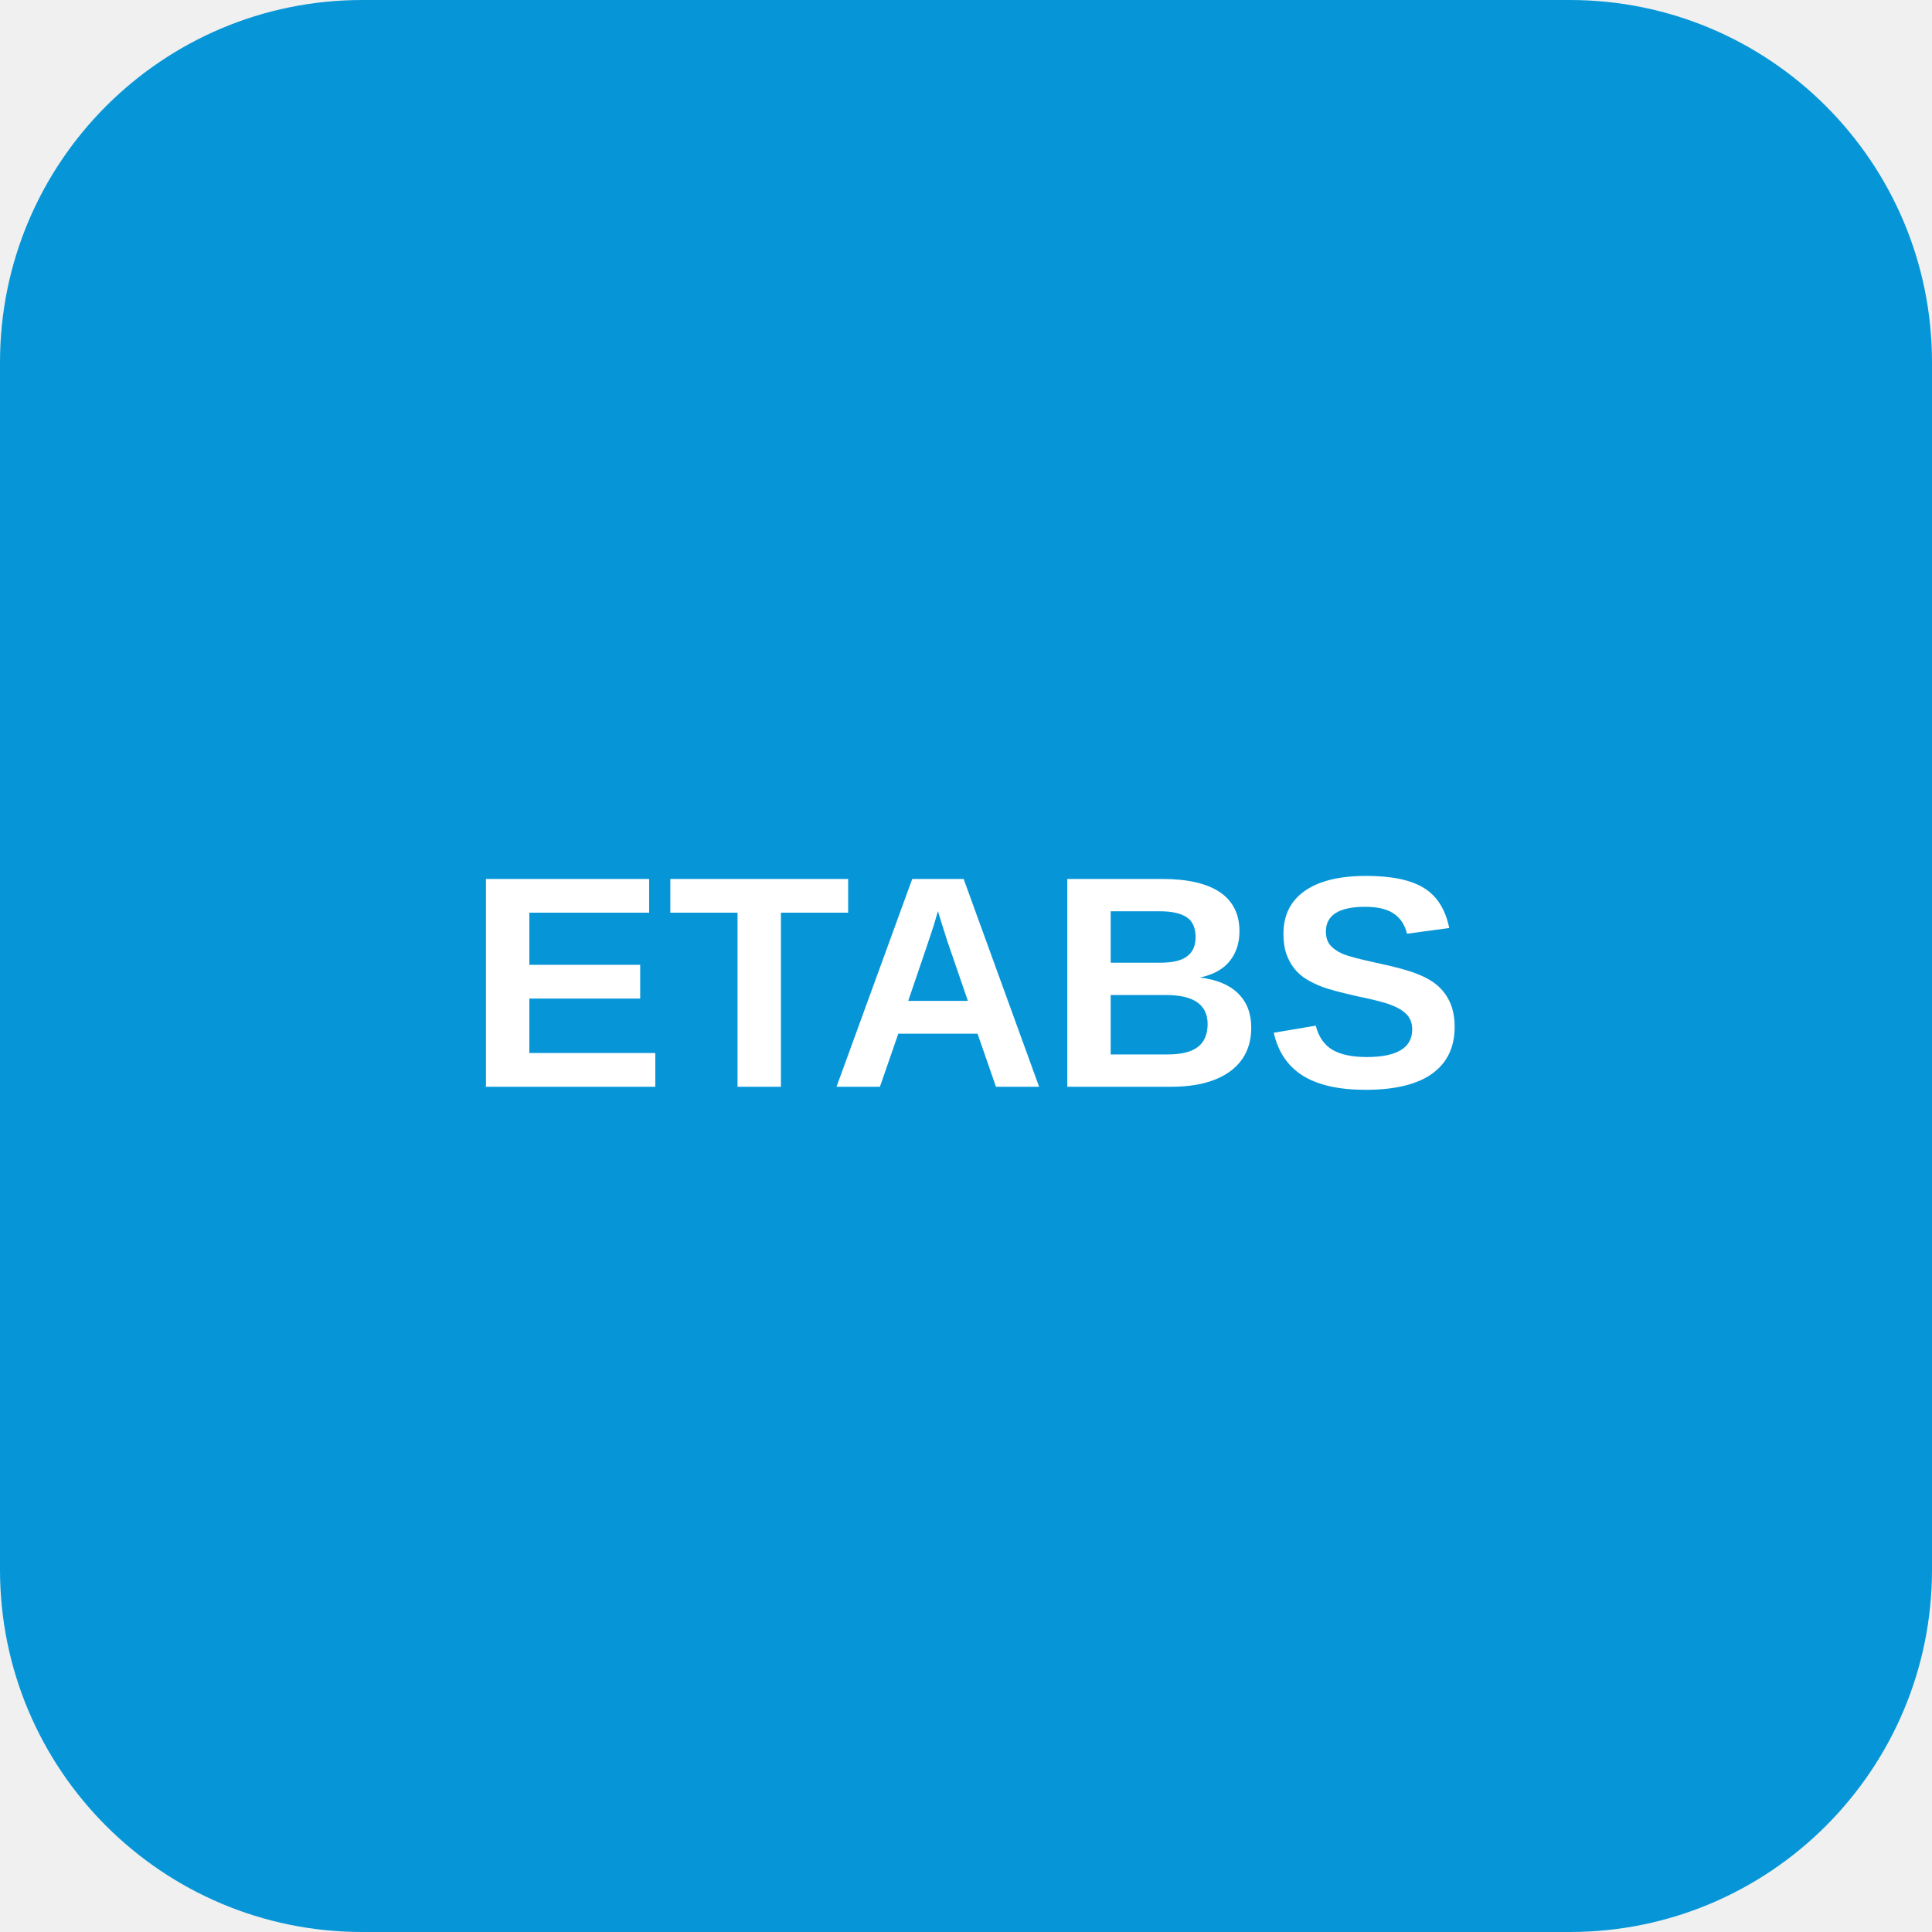
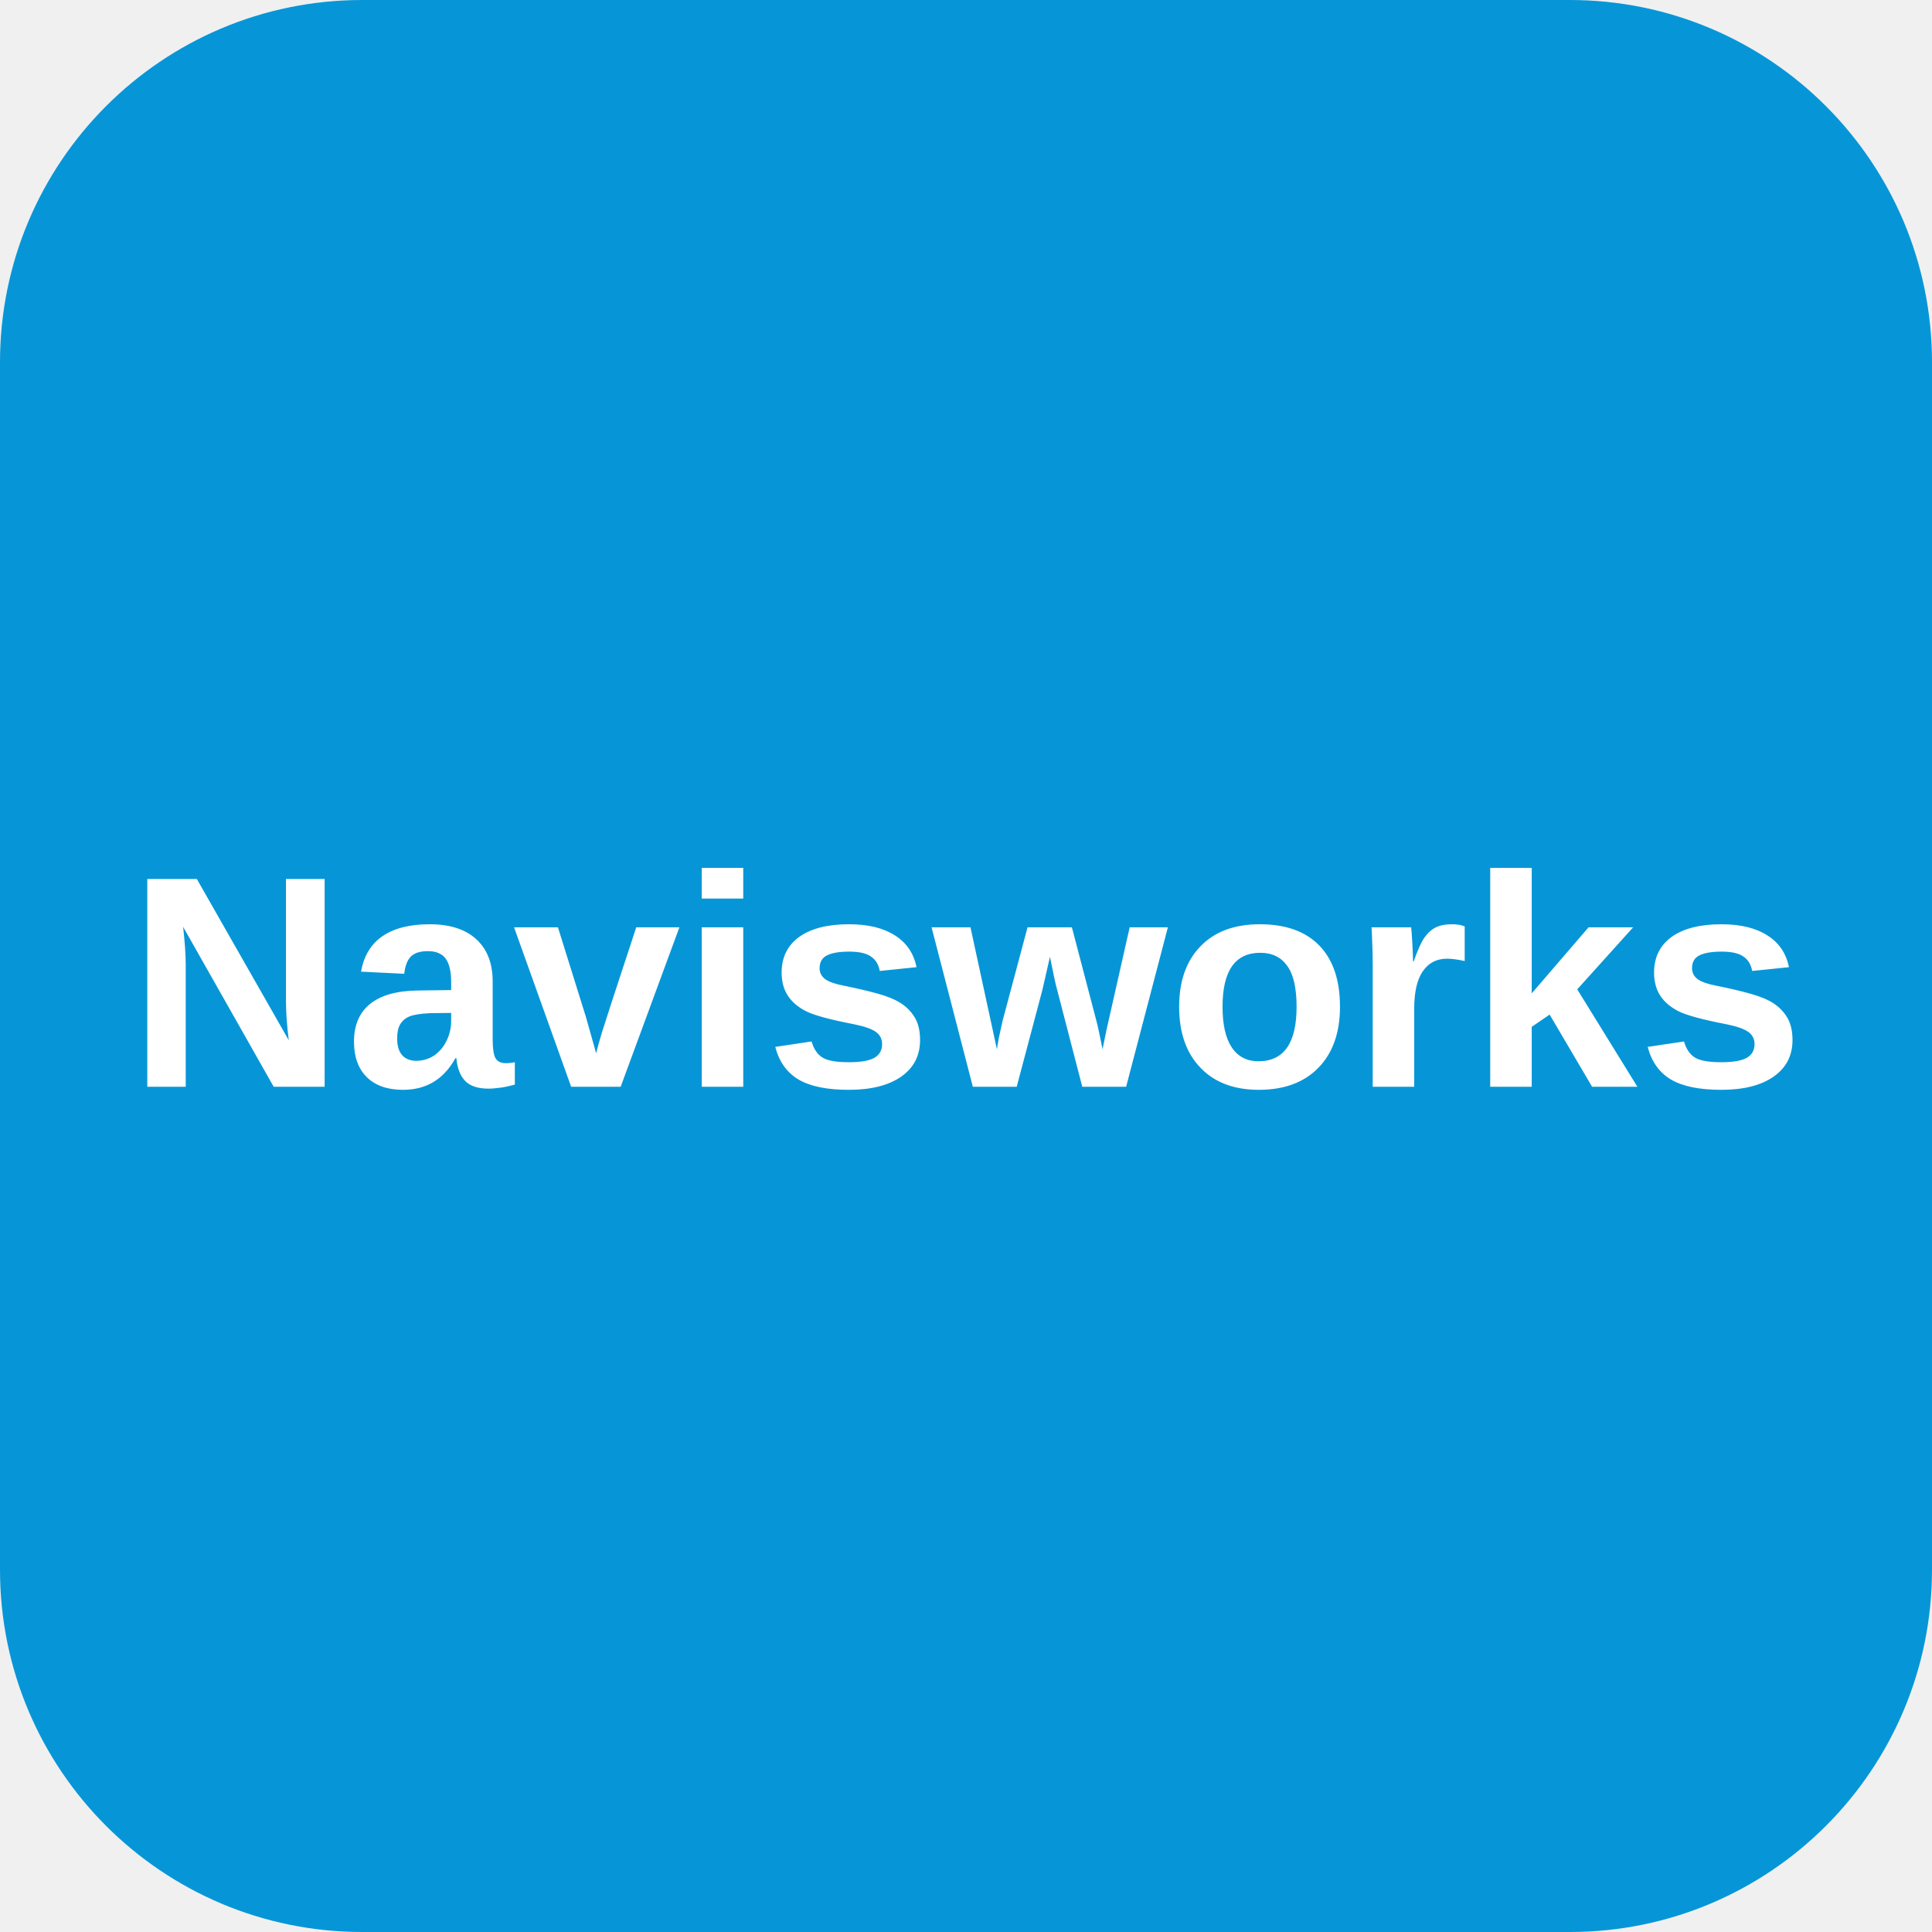
<svg xmlns="http://www.w3.org/2000/svg" viewBox="0 0 128 128" width="128" height="128">
  <rect width="128" height="128" rx="24" fill="#0696D7" />
-   <text x="64" y="72" text-anchor="middle" font-family="Arial, sans-serif" font-size="20" font-weight="bold" fill="white">ETABS</text>
+   <text x="64" y="72" text-anchor="middle" font-family="Arial, sans-serif" font-size="20" font-weight="bold" fill="white">Navisworks</text>
</svg>
